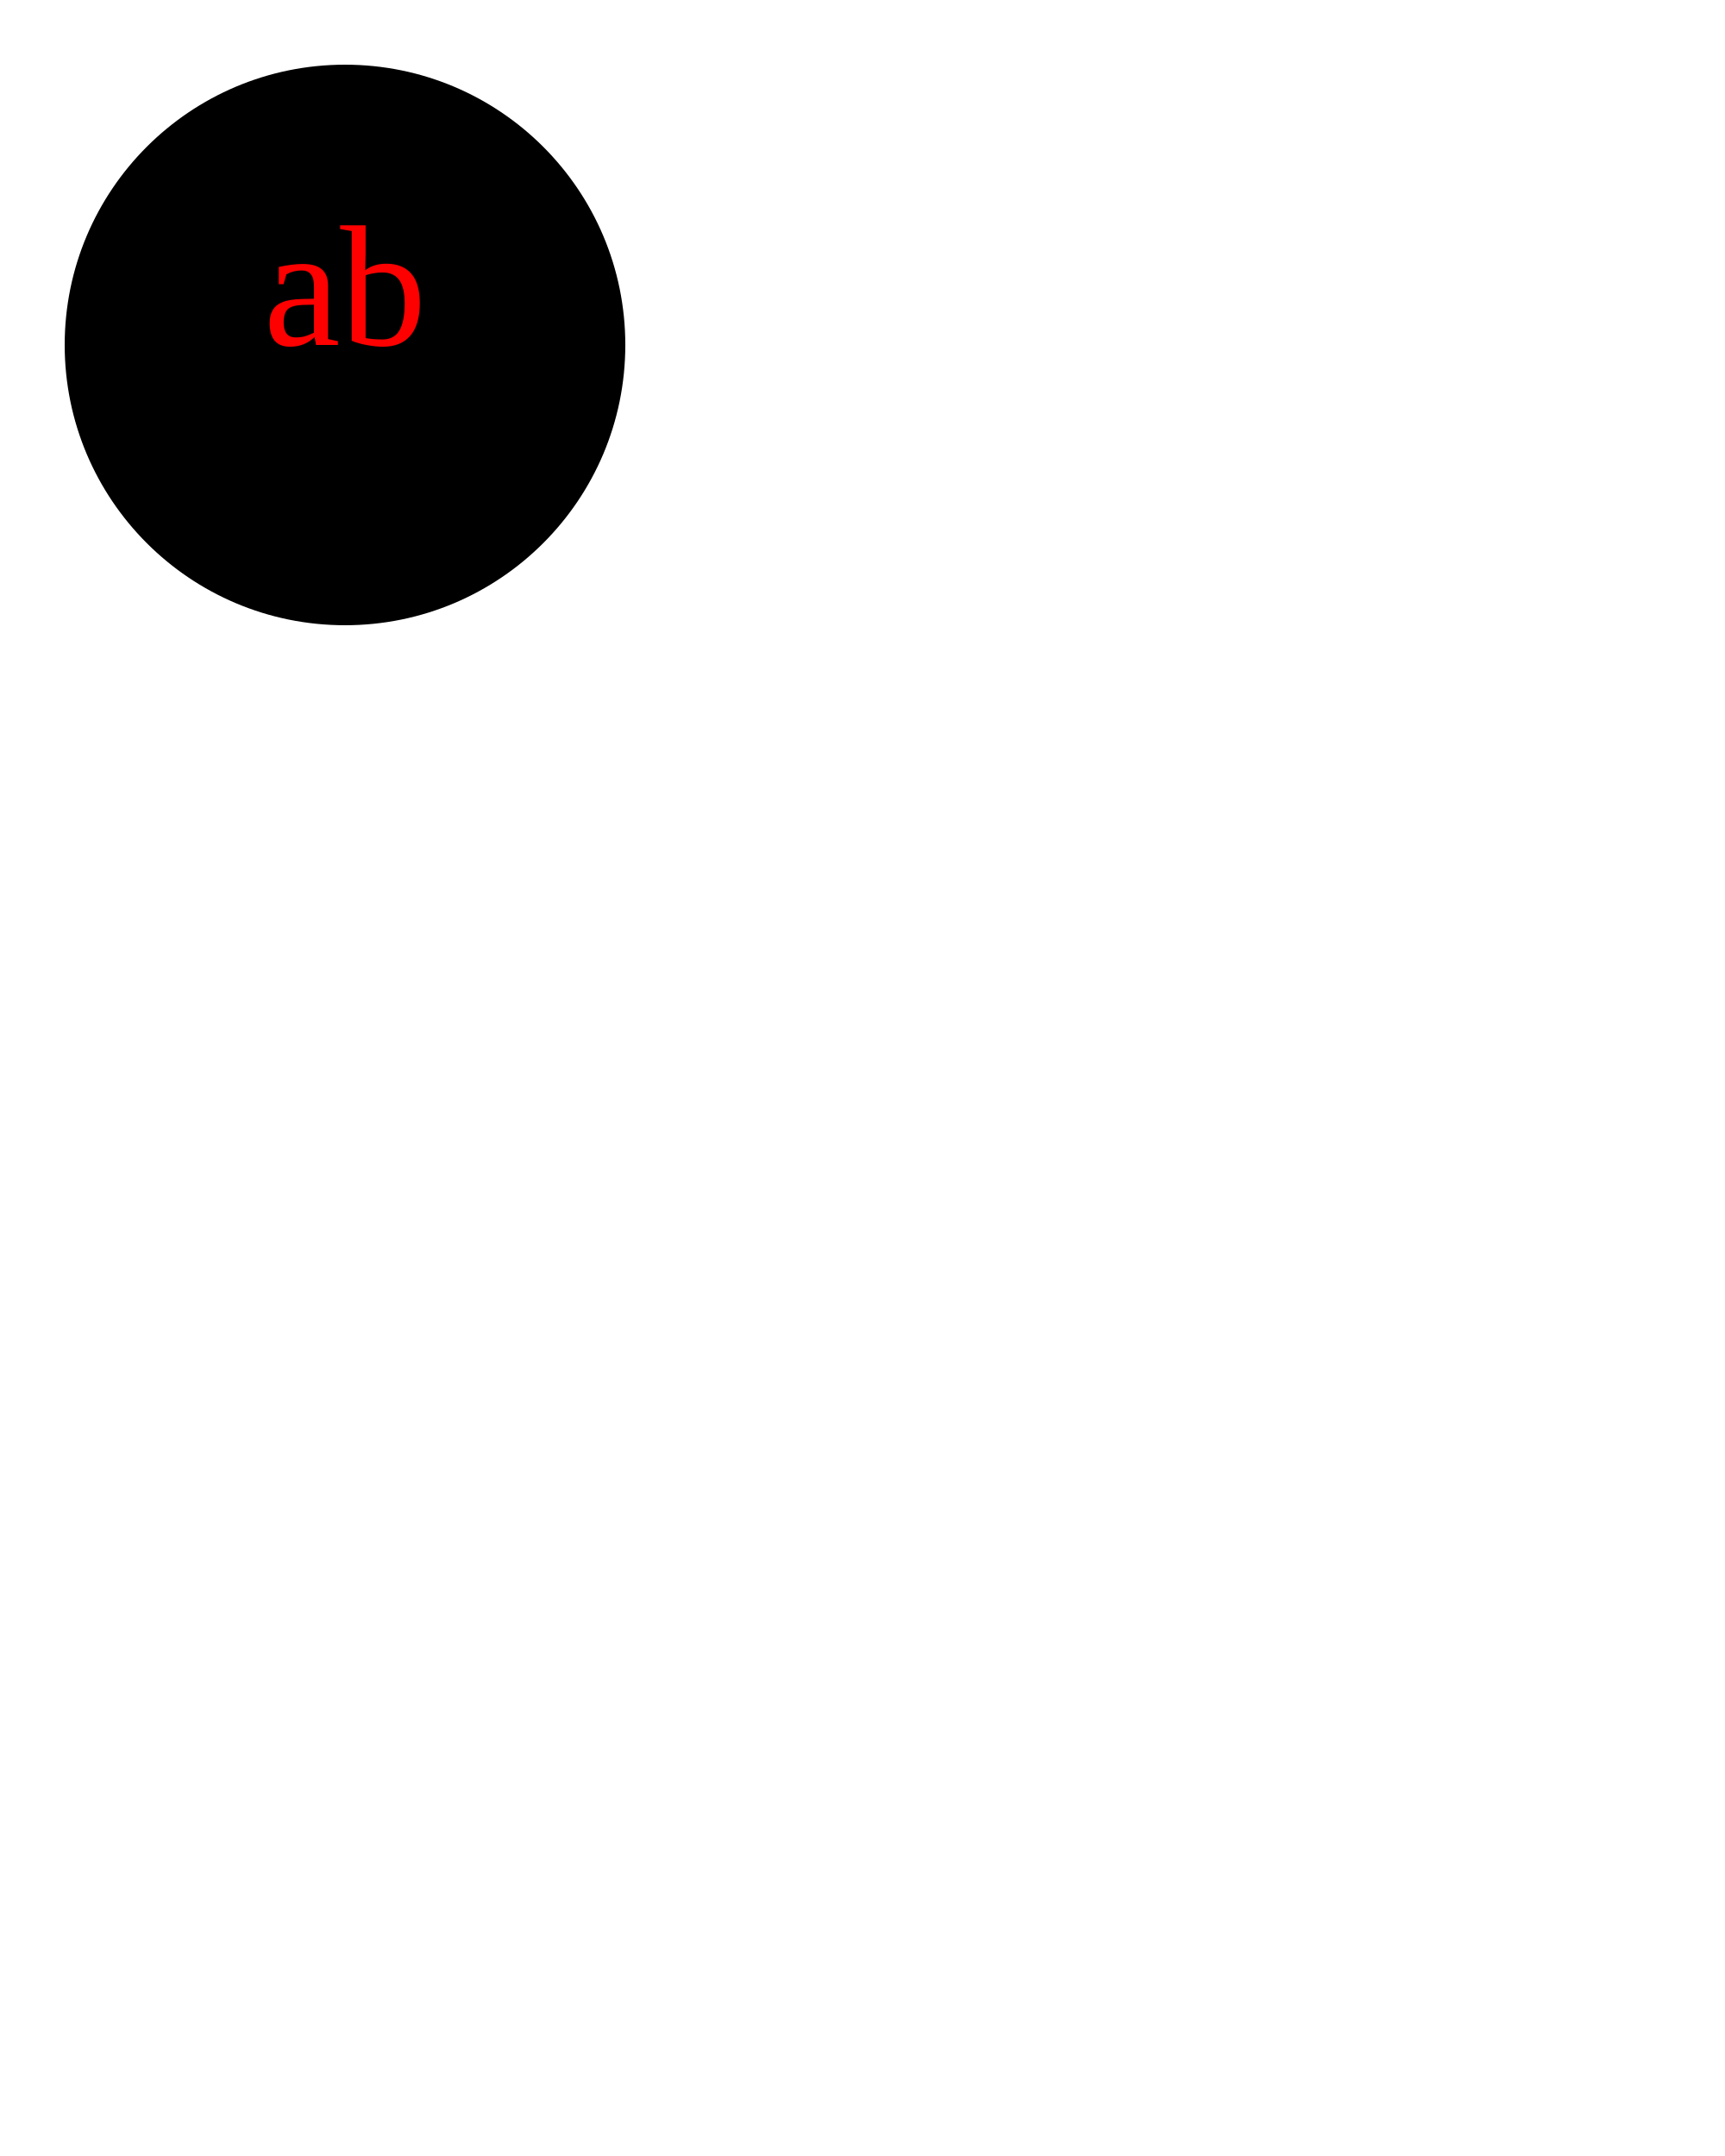
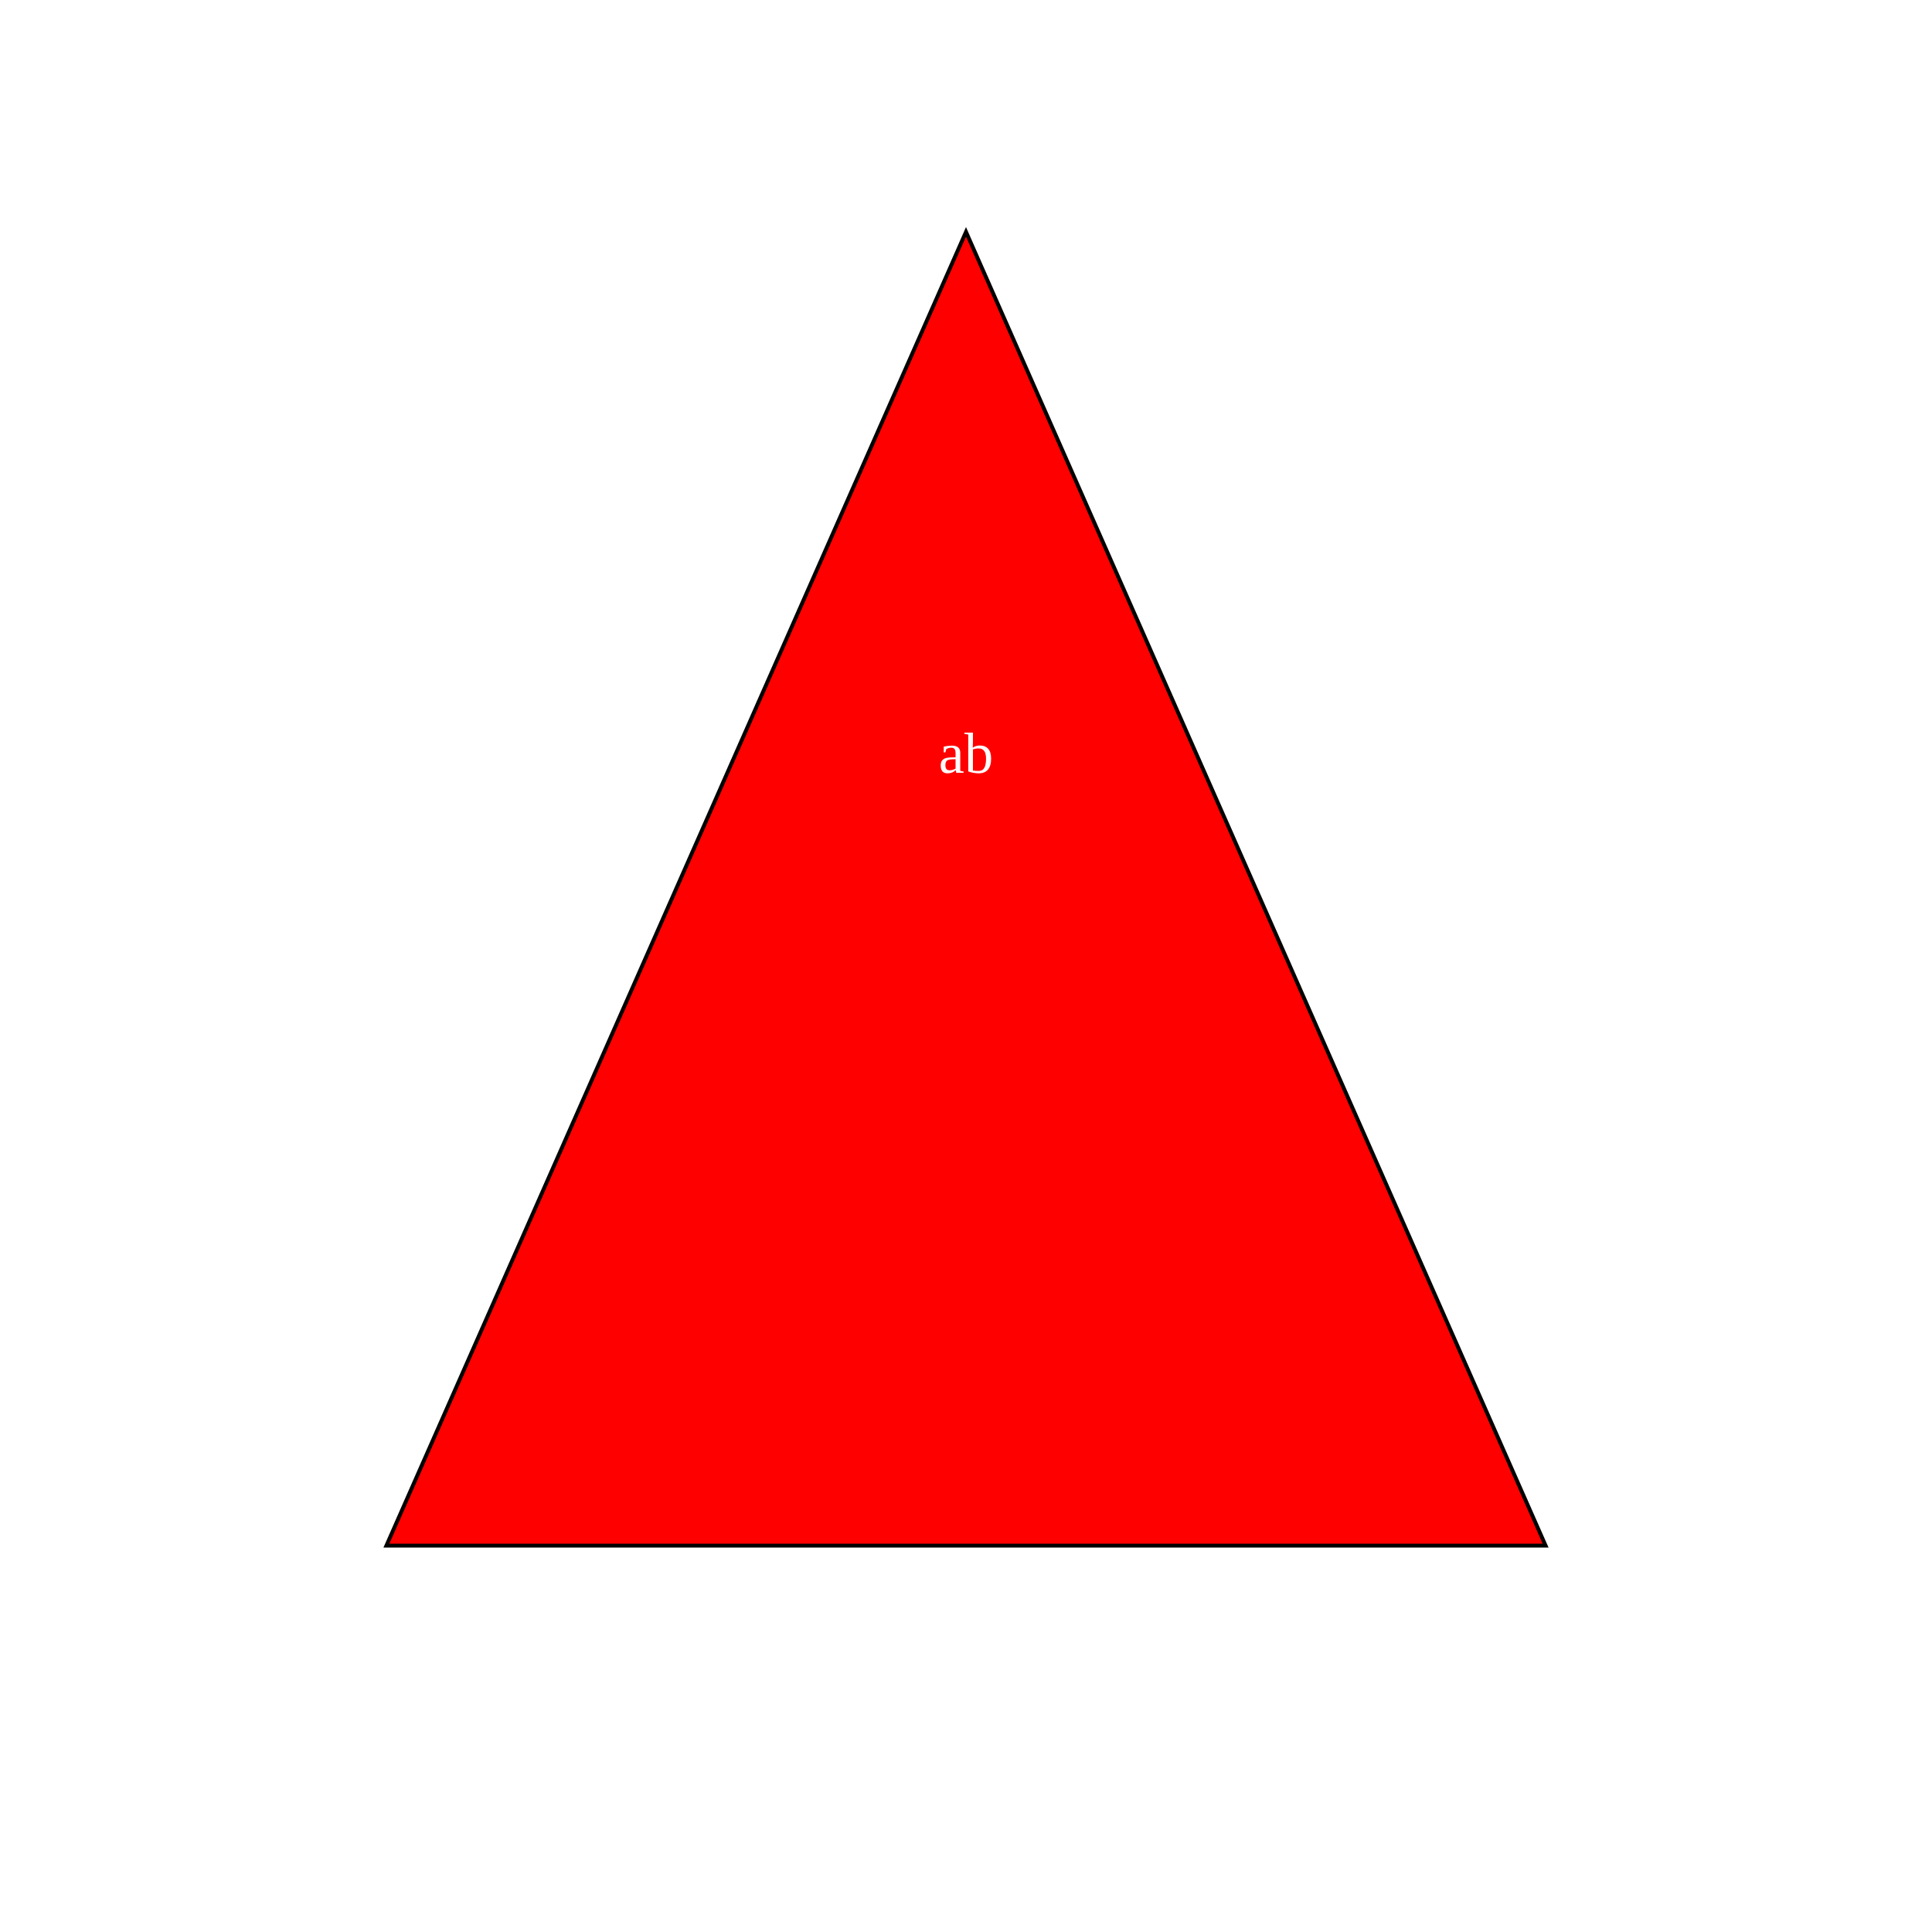
- <svg xmlns="http://www.w3.org/2000/svg" width="200" height="250" version="1.1">
-   <circle cx="40" cy="40" r="30" width="180" height="180" stroke="black" fill="black" stroke-width="5" />
-   <text text-anchor="middle" font-size="20px" x="40" y="40" fill="red">ab</text>
+ <svg xmlns="http://www.w3.org/2000/svg" width="500" height="500" version="1.1">
+   <polygon points="250,60 100,400 400,400" width="60" height="60" stroke="black" fill="red" stroke-width="1" />
+   <text text-anchor="middle" font-size="15px" x="250" y="200" fill="snow">ab</text>
</svg>
